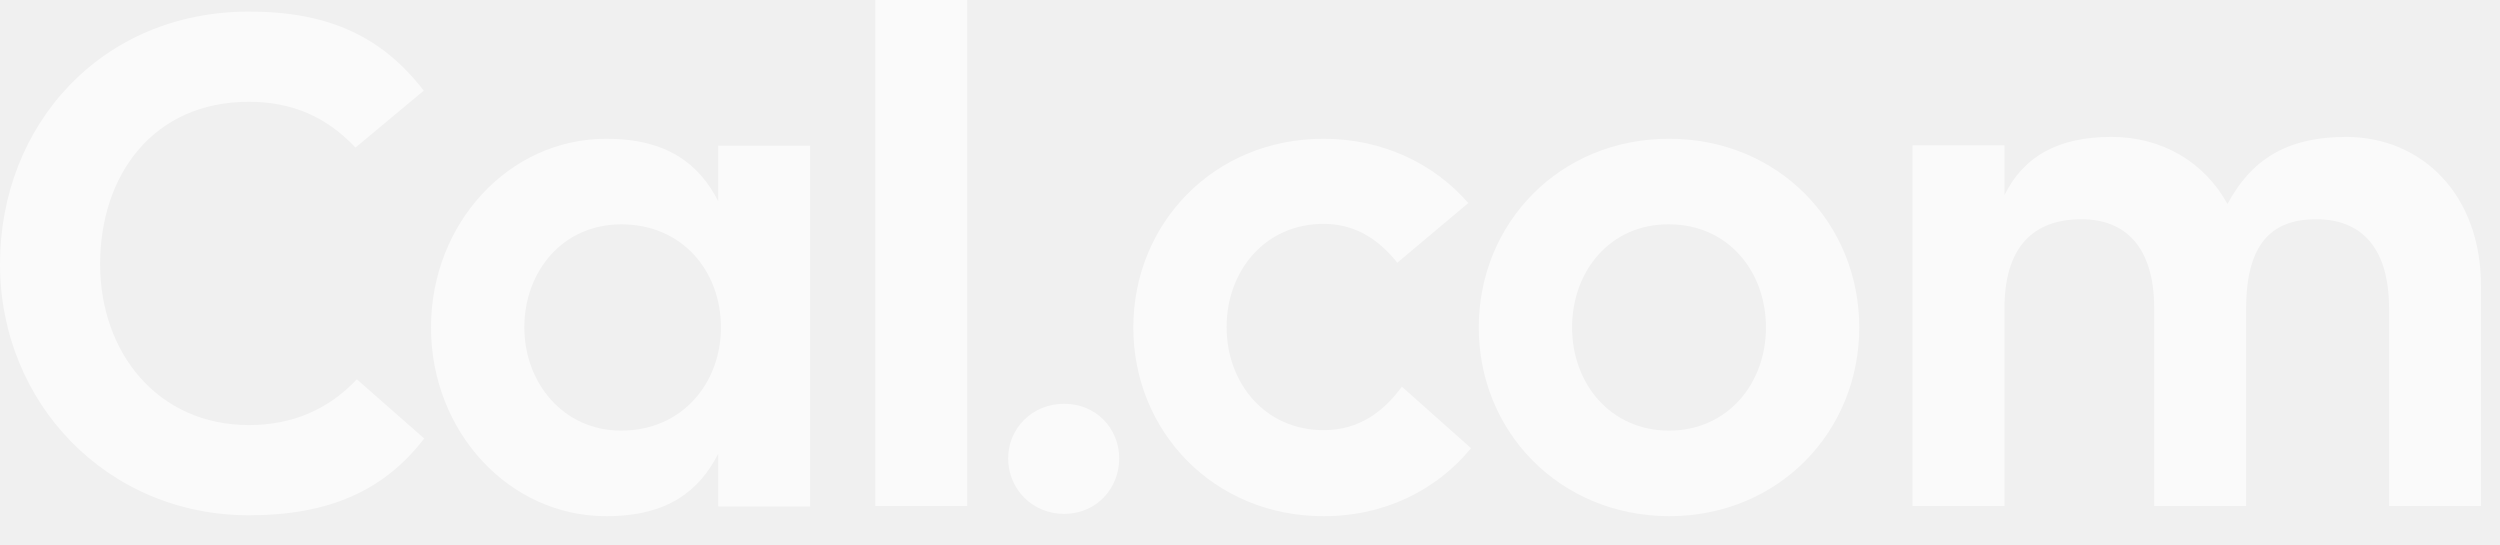
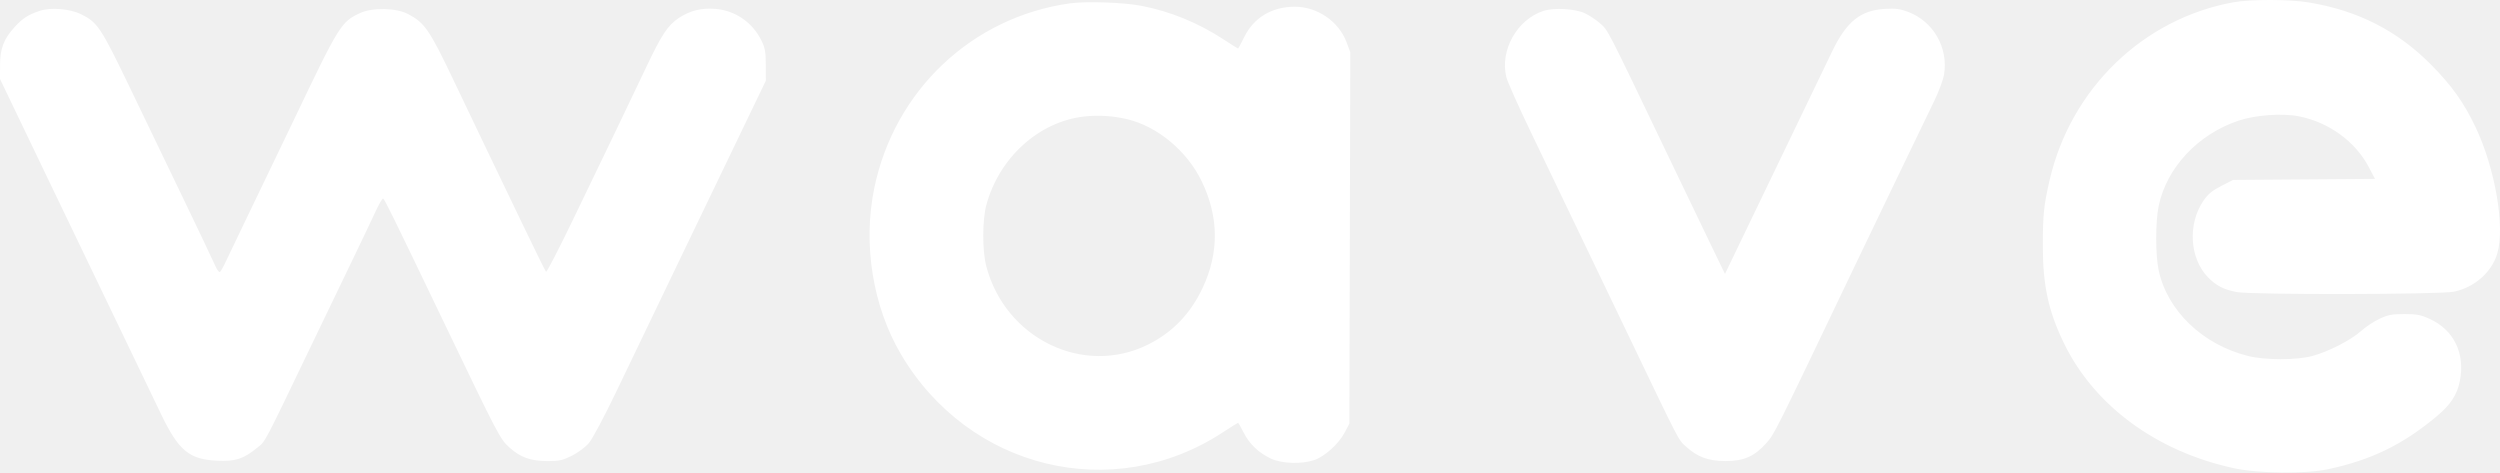
- <svg xmlns="http://www.w3.org/2000/svg" width="101" height="22" viewBox="0 0 101 22" fill="none">
-   <path d="M10.058 20.817C4.321 20.817 0 16.276 0 10.67C0 5.046 4.101 0.468 10.058 0.468C13.221 0.468 15.409 1.439 17.119 3.663L14.361 5.962C13.203 4.728 11.805 4.112 10.058 4.112C6.178 4.112 4.045 7.083 4.045 10.67C4.045 14.258 6.381 17.173 10.058 17.173C11.787 17.173 13.258 16.557 14.416 15.323L17.137 17.715C15.501 19.845 13.258 20.817 10.058 20.817Z" fill="#fafafa" />
-   <path d="M29.016 5.886H32.73V20.461H29.016V18.331C28.244 19.845 26.957 20.854 24.493 20.854C20.558 20.854 17.413 17.434 17.413 13.23C17.413 9.025 20.558 5.606 24.493 5.606C26.938 5.606 28.244 6.615 29.016 8.128V5.886ZM29.126 13.23C29.126 10.95 27.563 9.063 25.099 9.063C22.727 9.063 21.183 10.969 21.183 13.23C21.183 15.435 22.727 17.397 25.099 17.397C27.545 17.397 29.126 15.491 29.126 13.23Z" fill="#fafafa" />
-   <path d="M35.36 0H39.074V20.443H35.36V0Z" fill="#fafafa" />
-   <path d="M40.729 18.518C40.729 17.322 41.685 16.313 42.991 16.313C44.296 16.313 45.216 17.322 45.216 18.518C45.216 19.752 44.278 20.761 42.991 20.761C41.704 20.761 40.729 19.752 40.729 18.518Z" fill="#fafafa" />
-   <path d="M59.43 18.107C58.05 19.788 55.954 20.854 53.472 20.854C49.04 20.854 45.786 17.434 45.786 13.23C45.786 9.025 49.04 5.606 53.472 5.606C55.862 5.606 57.94 6.615 59.319 8.203L56.451 10.614C55.734 9.717 54.796 9.044 53.472 9.044C51.1 9.044 49.555 10.95 49.555 13.211C49.555 15.472 51.1 17.378 53.472 17.378C54.906 17.378 55.899 16.631 56.635 15.621L59.43 18.107Z" fill="#fafafa" />
-   <path d="M59.742 13.23C59.742 9.025 62.997 5.606 67.428 5.606C71.86 5.606 75.114 9.025 75.114 13.23C75.114 17.434 71.86 20.854 67.428 20.854C62.997 20.835 59.742 17.434 59.742 13.23ZM71.345 13.23C71.345 10.95 69.8 9.063 67.428 9.063C65.056 9.044 63.512 10.95 63.512 13.23C63.512 15.491 65.056 17.397 67.428 17.397C69.8 17.397 71.345 15.491 71.345 13.23Z" fill="#fafafa" />
-   <path d="M100.232 11.548V20.443H96.518V12.464C96.518 9.941 95.341 8.857 93.576 8.857C91.921 8.857 90.744 9.68 90.744 12.464V20.443H87.03V12.464C87.03 9.941 85.835 8.857 84.088 8.857C82.433 8.857 80.98 9.68 80.98 12.464V20.443H77.266V5.868H80.98V7.886C81.752 6.316 83.15 5.531 85.301 5.531C87.343 5.531 89.052 6.54 89.99 8.241C90.928 6.503 92.307 5.531 94.808 5.531C97.86 5.55 100.232 7.867 100.232 11.548Z" fill="#fafafa" />
+ <svg xmlns="http://www.w3.org/2000/svg" width="1238" height="234" viewBox="0 0 1238 234" fill="none">
+   <path fill-rule="evenodd" clip-rule="evenodd" d="M1105.95 1.131C1061.25 9.279 1025.49 43.861 1014.99 89.102C1012.11 101.508 1011.62 106.176 1011.61 121.809C1011.6 141.417 1014.4 154.242 1022.15 170.136C1037.23 201.041 1068.07 223.65 1106.38 231.887C1118.5 234.492 1141.76 234.731 1152.82 232.367C1174.21 227.794 1189.77 220.246 1206.42 206.352C1213.58 200.386 1216.77 195.542 1218.14 188.569C1220.8 175 1215.16 163.409 1203.24 157.948C1198.8 155.91 1196.83 155.533 1190.67 155.526C1184.51 155.52 1182.56 155.889 1178.34 157.856C1175.58 159.142 1171.42 161.901 1169.11 163.988C1164.17 168.439 1153 174.153 1145.08 176.277C1137.2 178.393 1121.73 178.397 1113.26 176.288C1090.72 170.672 1073.2 153.848 1068.95 133.746C1067.35 126.2 1067.36 109.754 1068.97 102.033C1072.91 83.043 1088.4 66.485 1108.53 59.743C1116.92 56.933 1130.14 55.981 1138.37 57.593C1153.21 60.498 1166.39 70.07 1173.05 82.787L1176.09 88.582L1140.93 88.842L1105.78 89.102L1099.91 92.119C1095.47 94.409 1093.36 96.148 1091.18 99.334C1083.29 110.87 1084.25 127.783 1093.32 137.235C1097.35 141.43 1101.24 143.441 1107.64 144.627C1115.26 146.038 1208.39 145.874 1215.22 144.437C1225.4 142.298 1233.92 134.784 1236.66 125.527C1240.57 112.328 1235.61 83.439 1225.93 63.031C1220.14 50.834 1214.1 42.34 1203.87 32.028C1187.04 15.064 1167.44 5.129 1142.96 1.149C1133.59 -0.376 1114.27 -0.384 1105.95 1.131ZM529.883 1.656C481.405 8.397 442.887 44.769 432.926 93.211C427.236 120.884 432.16 151.608 446.083 175.308C479.584 232.335 550.989 249.743 605.447 214.162C609.489 211.52 612.93 209.36 613.093 209.36C613.257 209.36 614.479 211.516 615.81 214.151C618.685 219.849 623.33 224.28 629.386 227.107C634.776 229.623 644.607 229.947 650.849 227.815C656.037 226.042 662.946 219.786 665.889 214.194L668.207 209.791L668.438 117.839L668.667 25.886L666.8 20.884C662.97 10.623 652.348 3.327 641.24 3.327C629.841 3.327 620.886 8.694 616.131 18.376C614.607 21.479 613.232 24.016 613.075 24.016C612.918 24.016 609.778 22.043 606.098 19.632C593.389 11.305 579.682 5.687 565.201 2.873C556.549 1.192 537.857 0.548 529.883 1.656ZM19.757 5.343C14.066 7.233 11.253 9.027 7.381 13.239C1.888 19.212 0.054 23.94 0.025 32.206L0 39.102L23.373 87.809C44.293 131.404 63.142 170.608 79.848 205.274C88.476 223.18 93.71 227.499 107.565 228.151C116.598 228.576 120.615 227.27 127.391 221.705C131.674 218.187 129.817 221.714 155.224 168.843C161.489 155.804 170.271 137.572 174.737 128.326C179.204 119.08 184.244 108.497 185.937 104.807C187.629 101.118 189.341 98.208 189.74 98.342C190.422 98.57 194.354 106.58 219.903 159.791C247.013 216.254 247.606 217.384 252.315 221.628C257.784 226.556 262.805 228.325 271.326 228.325C276.964 228.325 278.681 227.942 283.211 225.674C286.175 224.189 289.865 221.437 291.594 219.424C293.388 217.332 299.1 206.62 305.232 193.843C322.944 156.939 325.712 151.179 337.961 125.74C344.468 112.227 352.87 94.77 356.633 86.947C360.396 79.124 367.023 65.352 371.359 56.344L379.243 39.965L379.225 32.206C379.212 25.734 378.858 23.733 377.096 20.137C372.667 11.1 364.105 5.192 354.294 4.402C347.332 3.842 341.716 5.234 336.166 8.894C330.693 12.504 327.509 17.341 319.688 33.93C316.335 41.042 309.759 54.814 305.072 64.533C300.386 74.253 290.803 94.142 283.775 108.73C276.748 123.318 270.722 134.956 270.385 134.591C270.048 134.228 264.74 123.455 258.591 110.654C252.442 97.852 244.615 81.559 241.198 74.447C237.78 67.335 230.174 51.43 224.297 39.102C212.699 14.779 210.269 11.261 202.08 6.955C196.225 3.875 184.433 3.631 178.325 6.462C168.93 10.816 167.978 12.349 145.738 58.93C139.355 72.299 131.568 88.486 121.688 108.93C117.333 117.938 112.837 127.323 111.697 129.785C110.556 132.247 109.283 134.473 108.866 134.73C108.45 134.988 107.32 133.362 106.354 131.116C105.388 128.87 98.616 114.619 91.307 99.447C83.997 84.275 71.951 59.253 64.54 43.844C49.948 13.508 48.319 11.055 40.116 7.03C34.636 4.343 25.14 3.556 19.757 5.343ZM764.286 5.406C751.19 9.686 742.633 25.041 745.96 38.288C746.517 40.502 751.936 52.648 758.004 65.278C780.157 111.387 790.898 133.763 806.893 167.119C832.053 219.589 831.061 217.672 834.82 221.076C840.635 226.342 845.961 228.307 854.446 228.317C863.572 228.327 868.768 226.044 874.688 219.421C878.724 214.908 878.524 215.306 918.458 131.774C926.566 114.813 948.152 69.983 957.95 49.754C960.164 45.181 962.307 39.362 962.712 36.823C964.832 23.507 957.401 10.613 944.875 5.875C940.959 4.394 938.672 4.095 933.521 4.392C921.374 5.094 914.49 10.576 907.413 25.181C903.437 33.386 886.208 69.159 860.641 122.292L854.212 135.654L846.911 120.567C842.896 112.27 832.922 91.516 824.747 74.447C795.547 13.483 796.352 15.045 792.318 11.524C790.278 9.744 786.867 7.493 784.739 6.523C779.832 4.285 769.448 3.719 764.286 5.406ZM536.859 57.696C514.407 60.245 494.671 78.145 488.412 101.633C486.423 109.099 486.411 124.199 488.39 131.774C497.774 167.695 536.529 186.513 568.462 170.657C580.597 164.632 589.529 155.365 595.552 142.55C603.783 125.042 603.603 107.336 595.017 89.644C587.767 74.707 573.135 62.557 558.125 59.01C551.138 57.359 543.808 56.907 536.859 57.696Z" fill="white" />
</svg>
